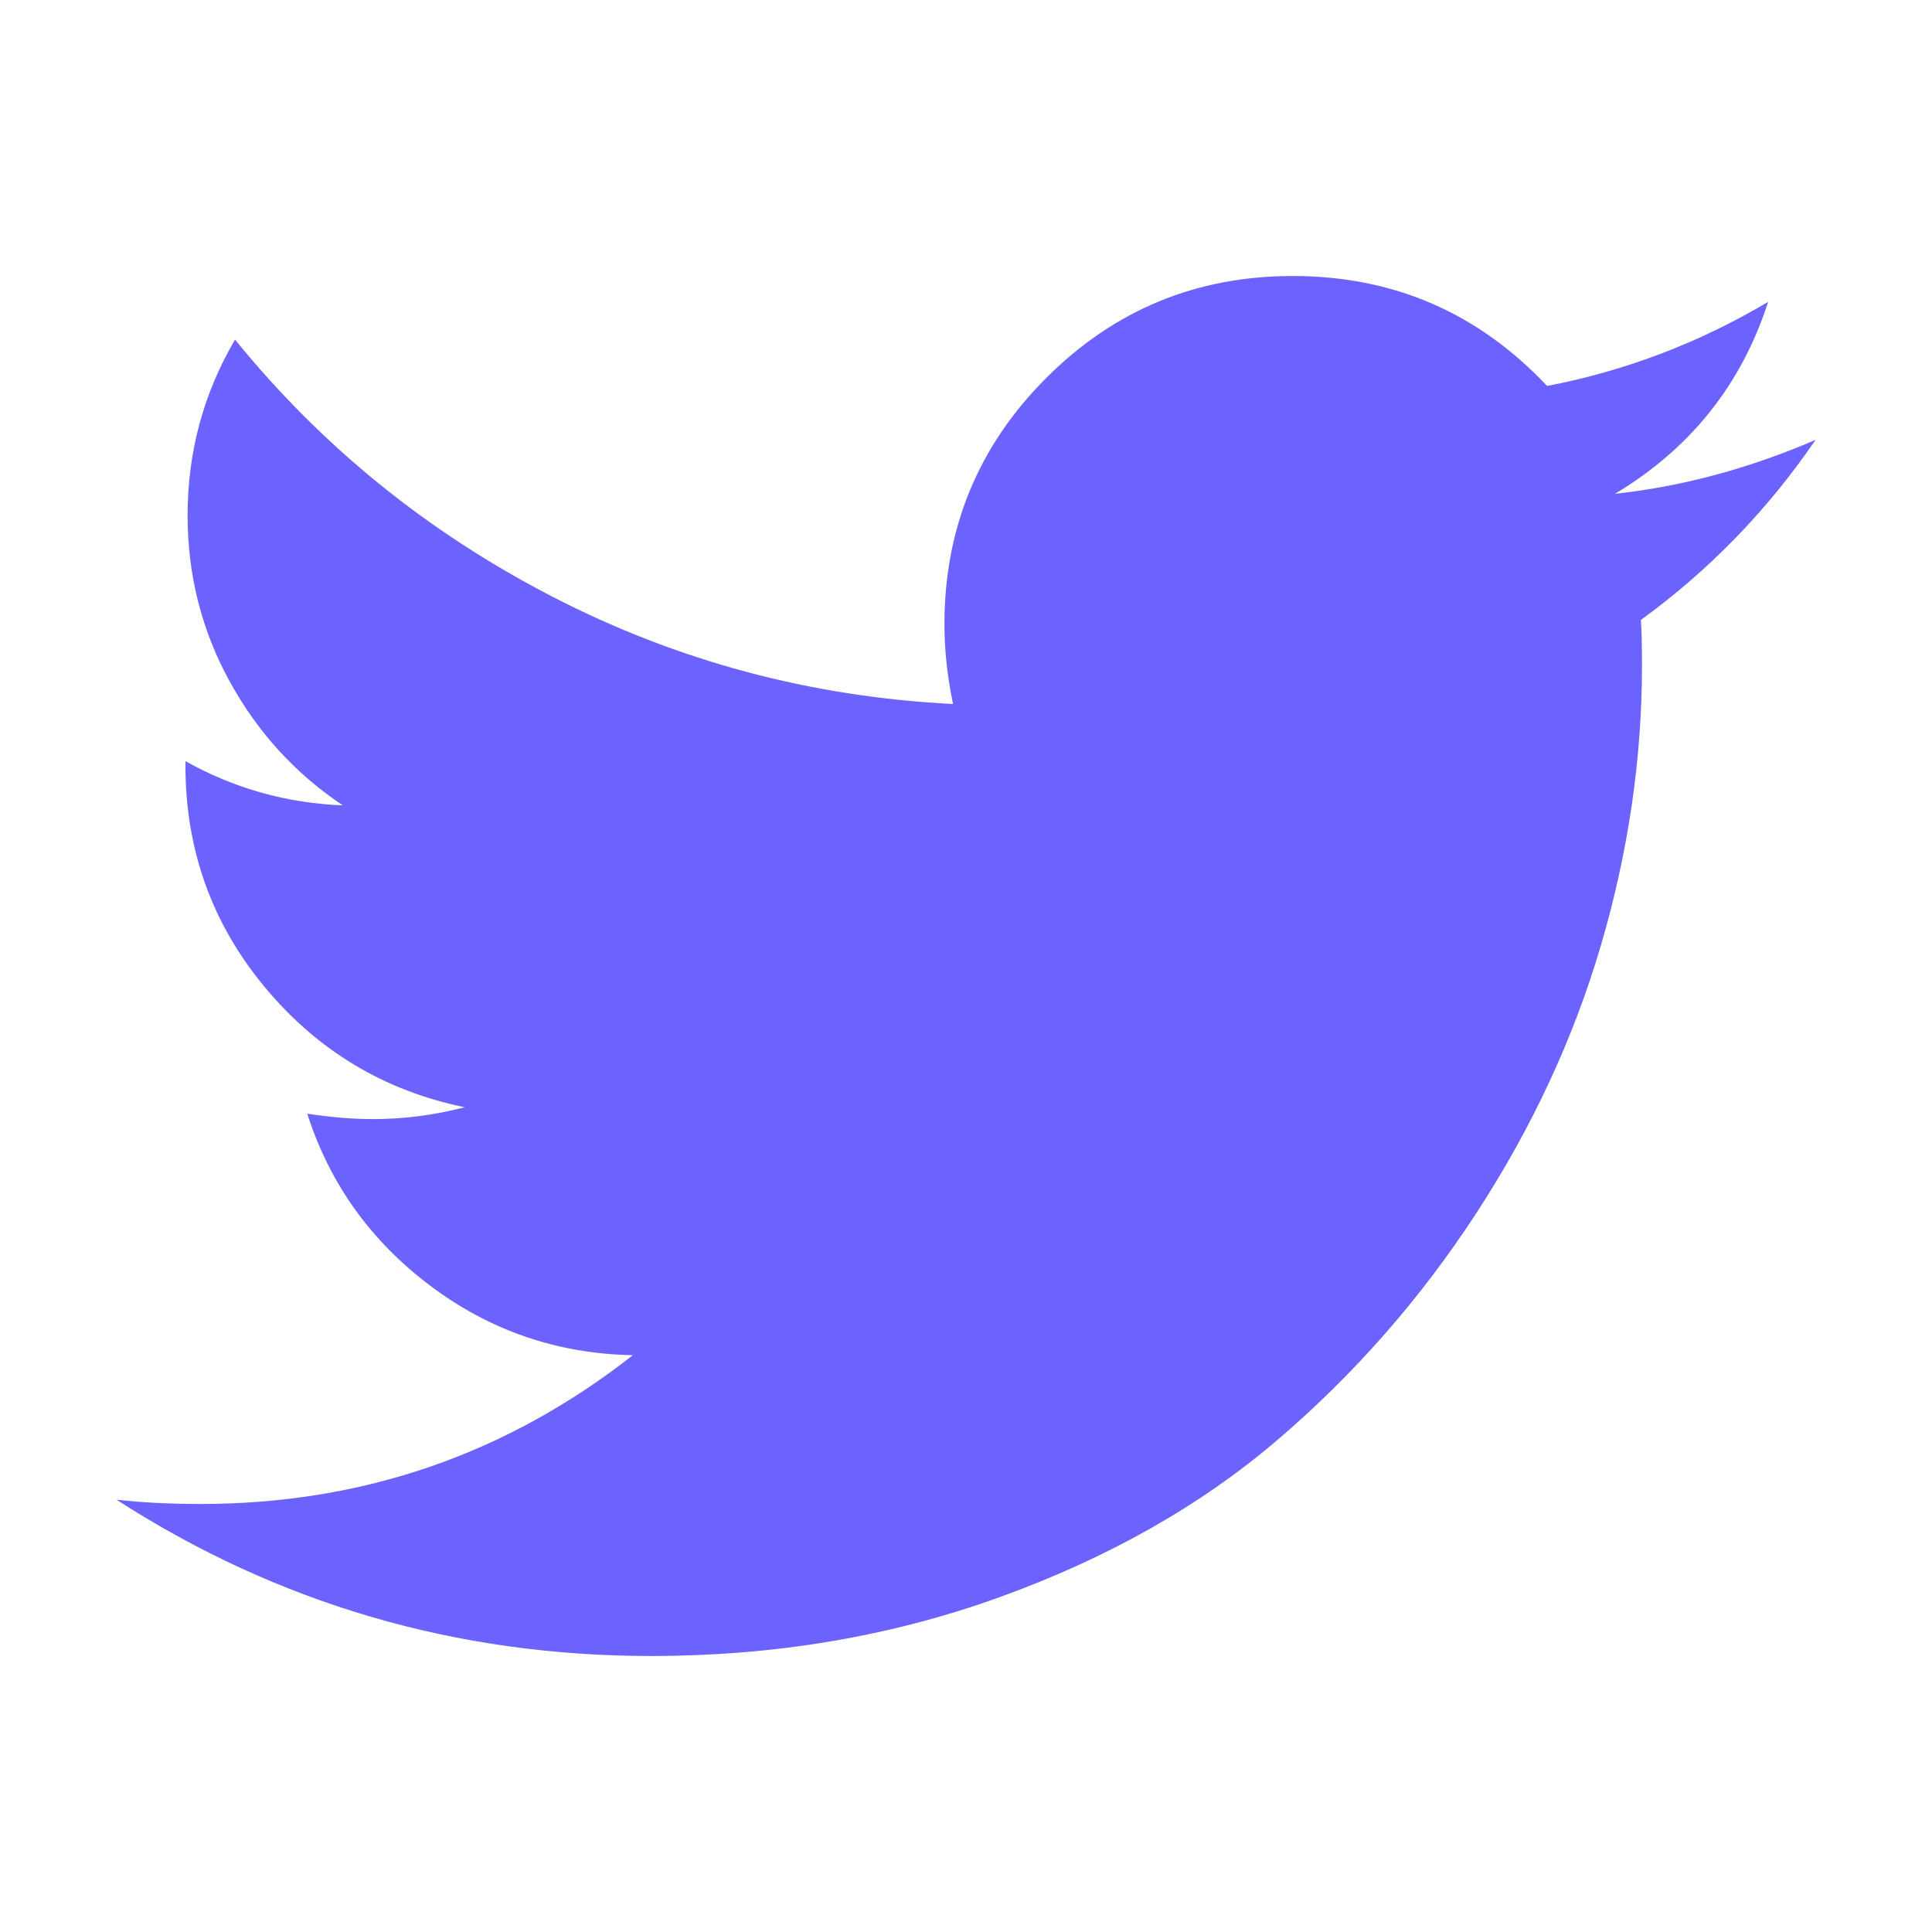
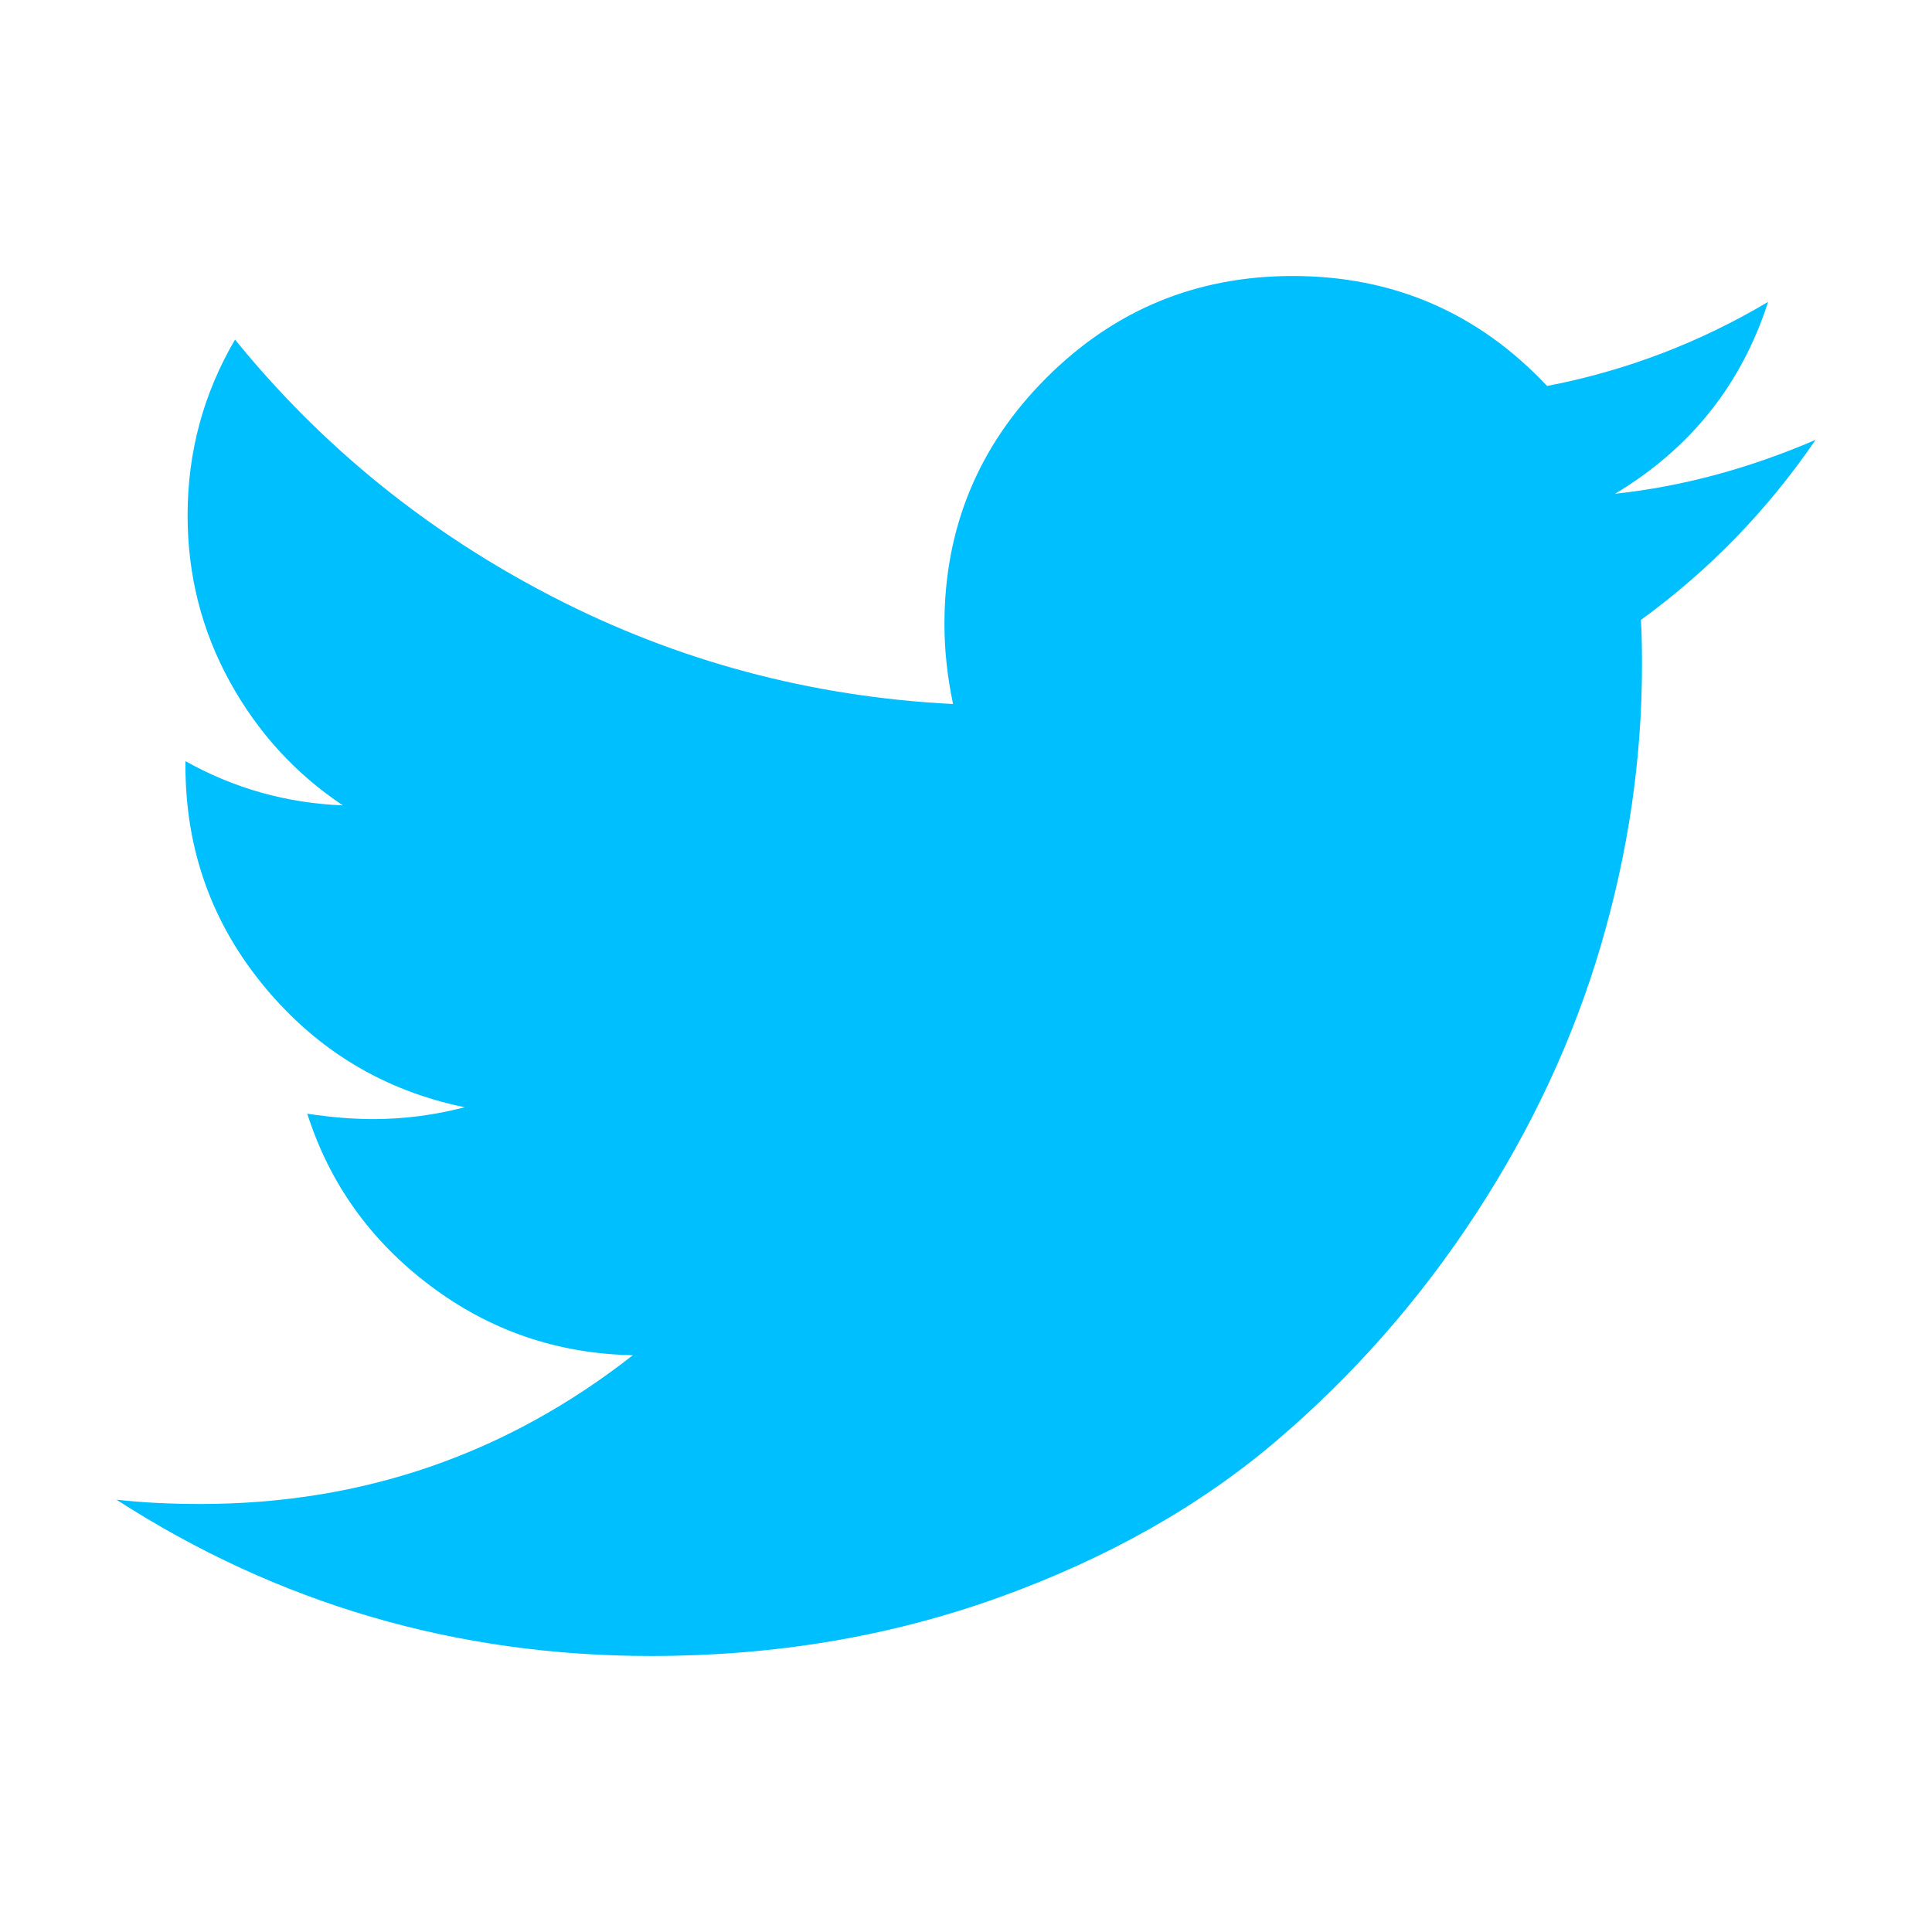
<svg xmlns="http://www.w3.org/2000/svg" width="1792" height="1792">
-   <path fill="#6c63ff" d="M1684 408q-67 98-162 167 1 14 1 42 0 130-38 259.5T1369.5 1125 1185 1335.5t-258 146-323 54.5q-271 0-496-145 35 4 78 4 225 0 401-138-105-2-188-64.5T285 1033q33 5 61 5 43 0 85-11-112-23-185.5-111.5T172 710v-4q68 38 146 41-66-44-105-115t-39-154q0-88 44-163 121 149 294.5 238.5T884 653q-8-38-8-74 0-134 94.5-228.5T1199 256q140 0 236 102 109-21 205-78-37 115-142 178 93-10 186-50z" />
+   <path fill="#00bfff" d="M1684 408q-67 98-162 167 1 14 1 42 0 130-38 259.5T1369.5 1125 1185 1335.5t-258 146-323 54.5q-271 0-496-145 35 4 78 4 225 0 401-138-105-2-188-64.5T285 1033q33 5 61 5 43 0 85-11-112-23-185.5-111.5T172 710v-4q68 38 146 41-66-44-105-115t-39-154q0-88 44-163 121 149 294.5 238.5T884 653q-8-38-8-74 0-134 94.5-228.5T1199 256q140 0 236 102 109-21 205-78-37 115-142 178 93-10 186-50z" />
</svg>
